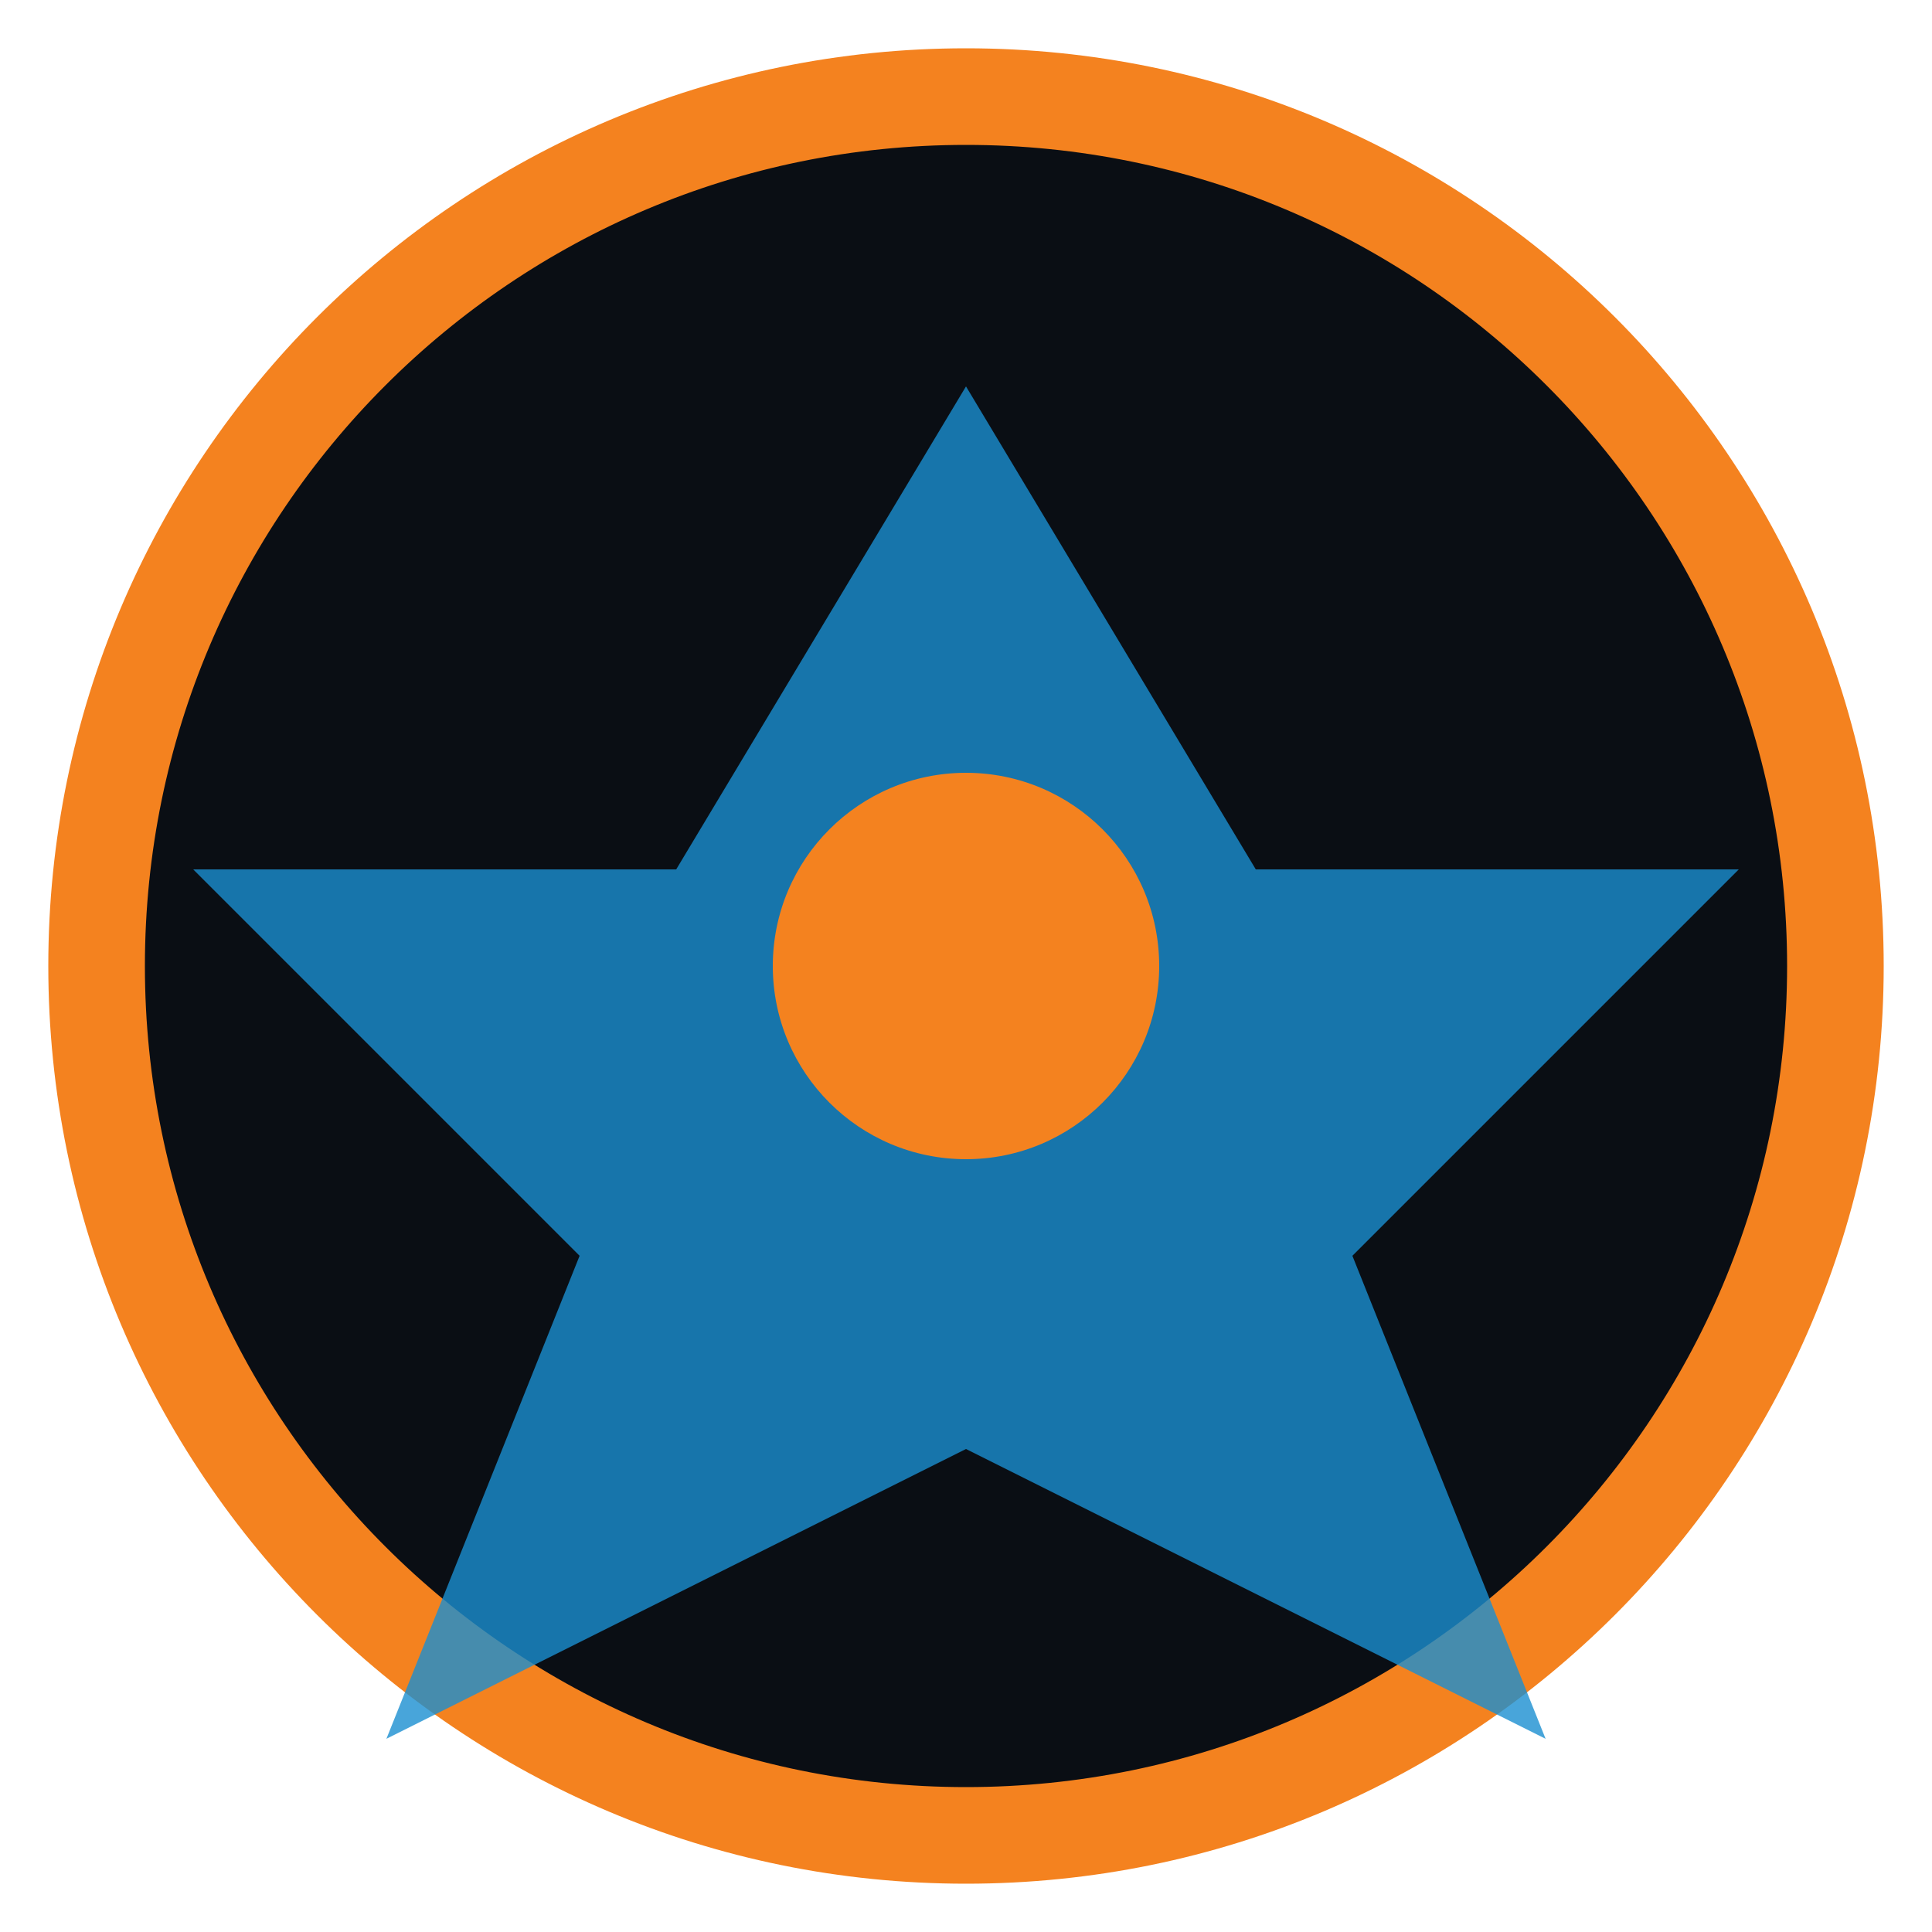
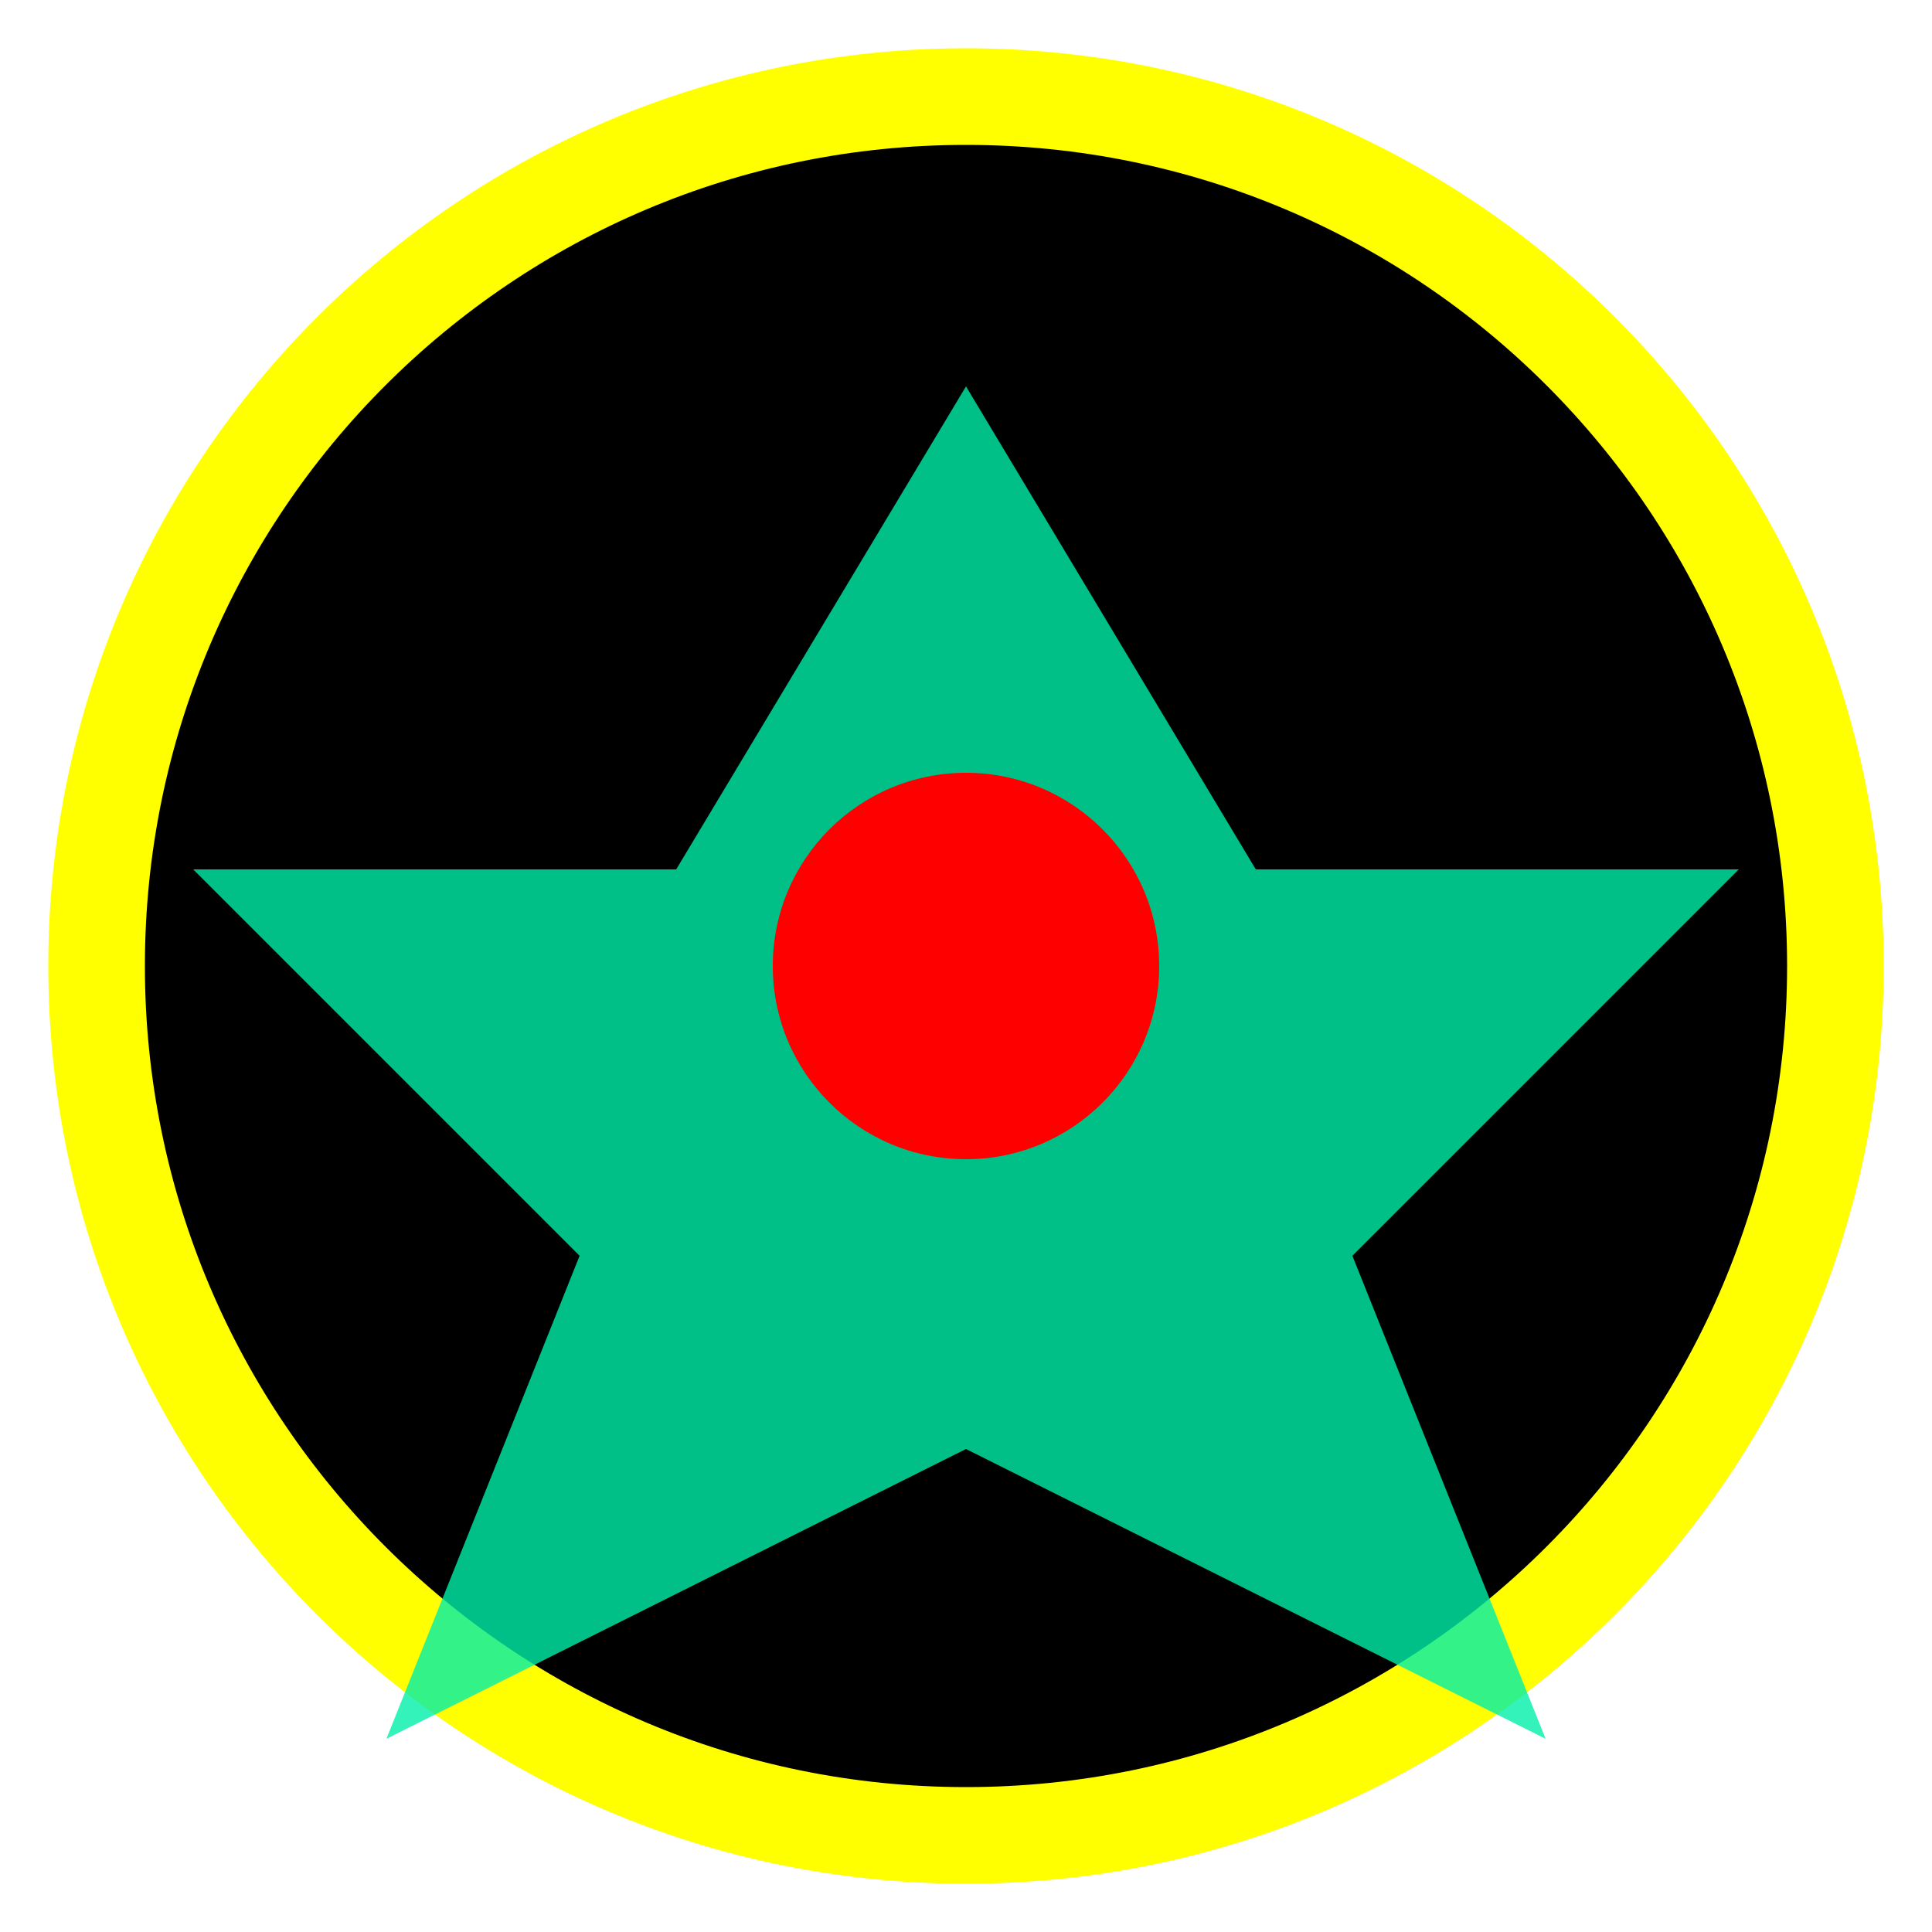
<svg xmlns="http://www.w3.org/2000/svg" viewBox="0 0 100 100" fill="none">
-   <circle cx="50" cy="50" r="45" fill="#0a0e14" stroke="#f4821f" stroke-width="5" />
-   <path d="M50 20 L65 45 L90 45 L70 65 L80 90 L50 75 L20 90 L30 65 L10 45 L35 45 Z" fill="#1a8fd1" opacity="0.8" />
-   <circle cx="50" cy="50" r="10" fill="#f4821f" />
+   <circle cx="50" cy="50" r="45" fill="#000000" stroke="#ffff00" stroke-width="5" />
+   <path d="M50 20 L65 45 L90 45 L70 65 L80 90 L50 75 L20 90 L30 65 L10 45 L35 45 Z" fill="#00f0aa" opacity="0.8" />
+   <circle cx="50" cy="50" r="10" fill="#ff0000" />
</svg>
